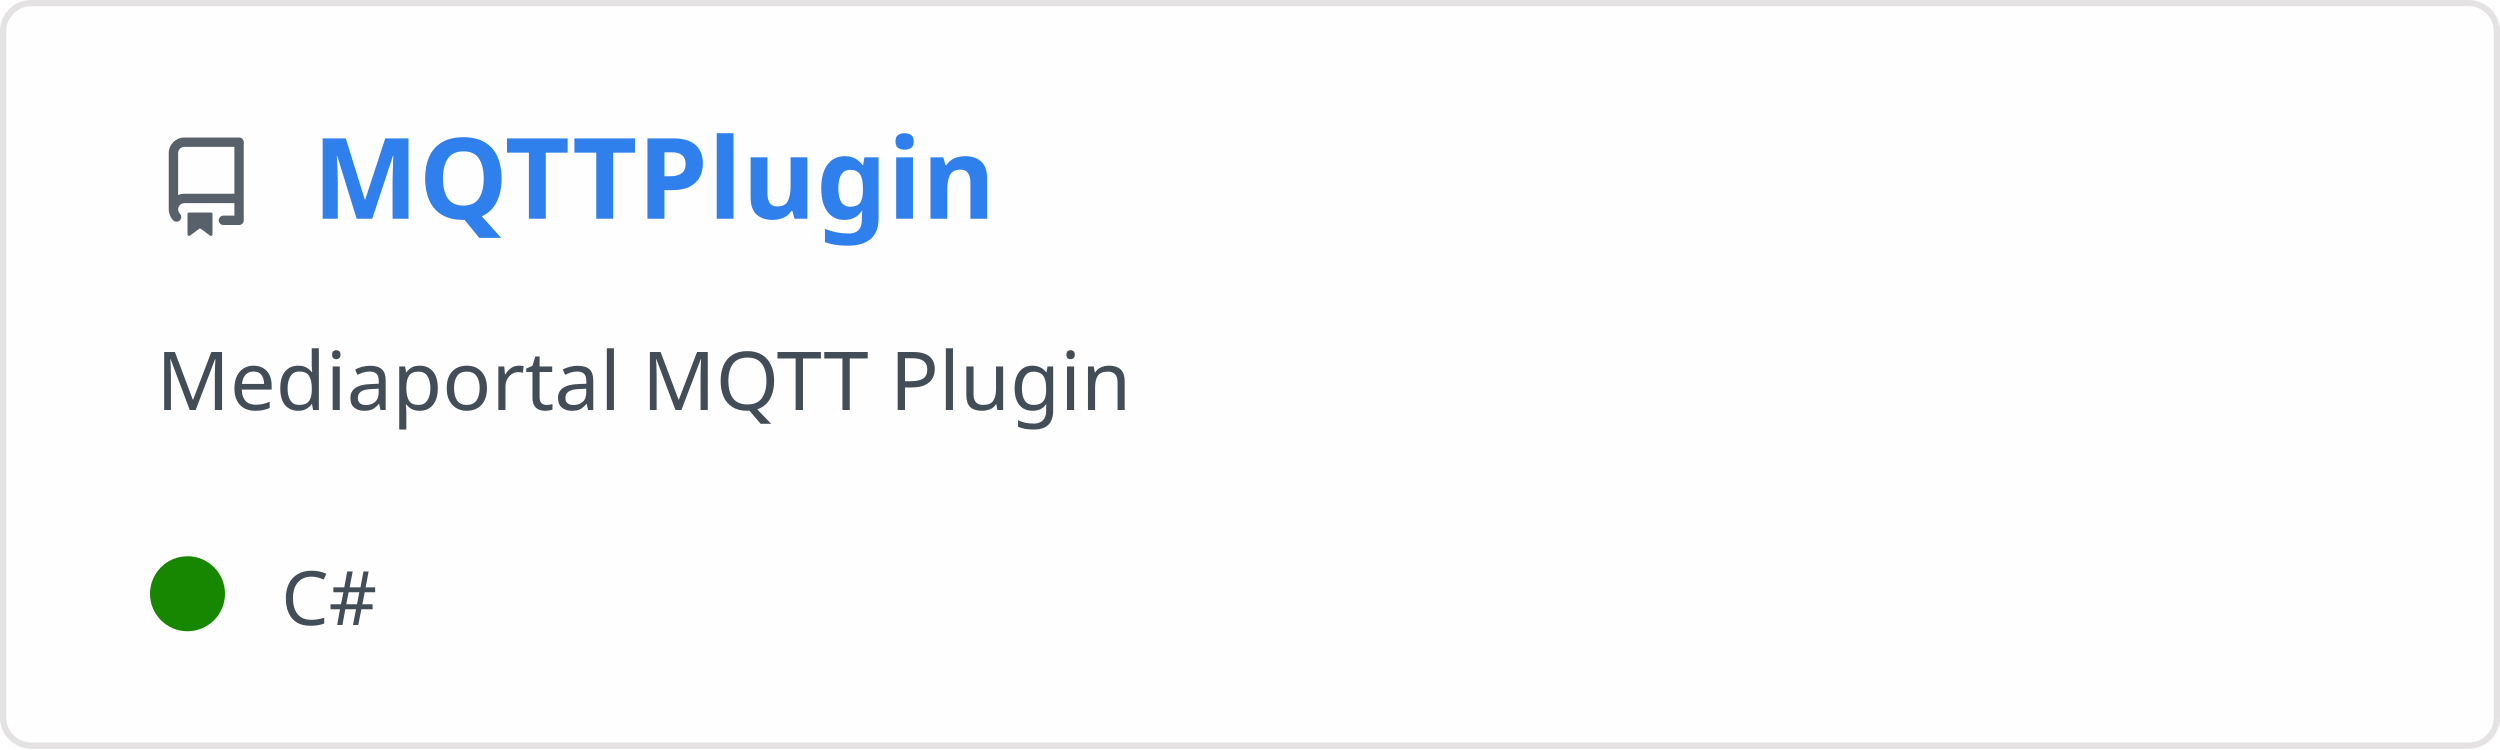
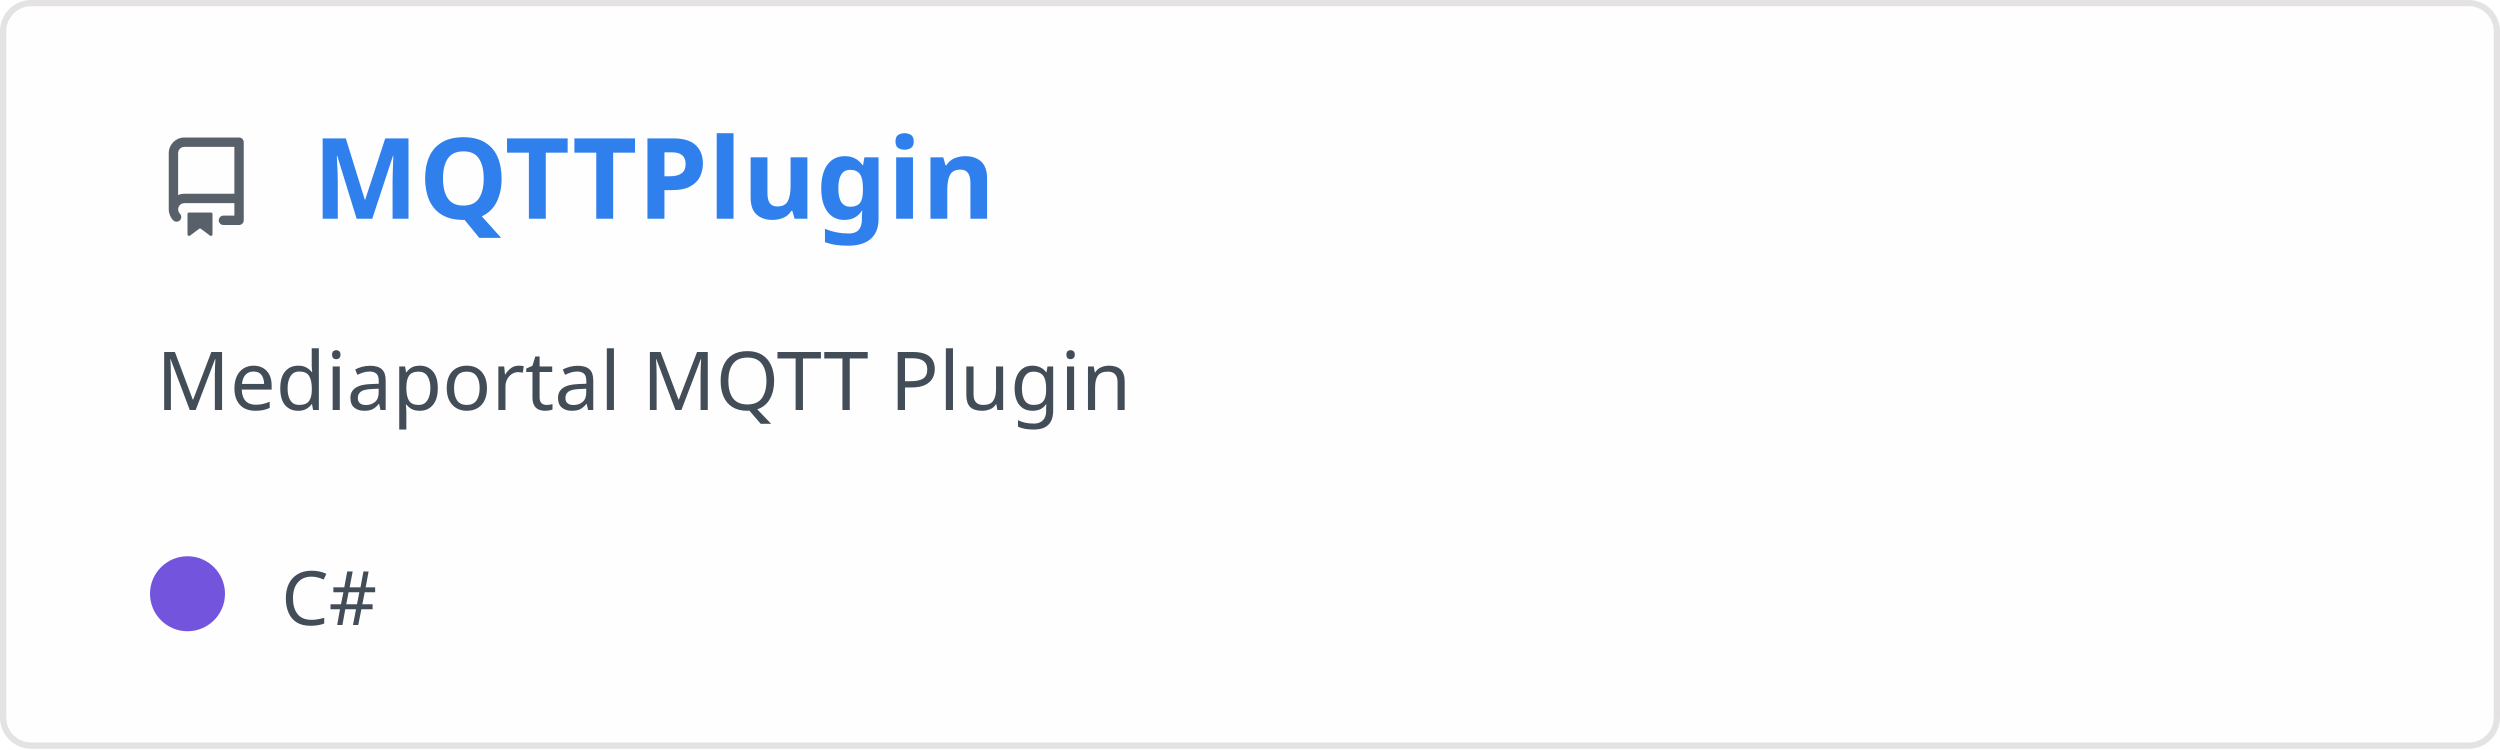
<svg xmlns="http://www.w3.org/2000/svg" width="400" height="120" viewBox="0 0 400 120" fill="none" role="img" aria-labelledby="descId">
  <style>
          .header {
            font: 600 18px 'Segoe UI', Ubuntu, Sans-Serif;
            fill: #2f80ed;
            animation: fadeInAnimation 0.8s ease-in-out forwards;
          }
          @supports(-moz-appearance: auto) {
            /* Selector detects Firefox */
            .header { font-size: 15.5px; }
          }
          
    .description {
      font: 400 13px 'Segoe UI', Ubuntu, Sans-Serif;fill: #434d58;
      
    }
    .gray { font: 400 12px 'Segoe UI', Ubuntu, Sans-Serif; fill: #434d58 }
    .badge { font: 600 11px 'Segoe UI', Ubuntu, Sans-Serif; }
    .badge rect { opacity: 0.2 }

    .stat { font: 400 12px 'Segoe UI', Ubuntu, Sans-Serif; fill: #434d58 }
    .stagger {
      opacity: 0;
      animation: fadeInAnimation 0.3s ease-in-out forwards;
    }
    .not_bold { font-weight: 400 }
    .bold { font-weight: 700 }
    .icon {
      fill: #586069;
      display: block;
    }
  

          
      /* Animations */
      @keyframes scaleInAnimation {
        from {
          transform: translate(-5px, 5px) scale(0);
        }
        to {
          transform: translate(-5px, 5px) scale(1);
        }
      }
      @keyframes fadeInAnimation {
        from {
          opacity: 0;
        }
        to {
          opacity: 1;
        }
      }
    
          * { animation-duration: 0s !important; animation-delay: 0s !important; }
        </style>
  <rect data-testid="card-bg" x="0.5" y="0.5" rx="4.5" height="99%" stroke="#e4e2e2" width="399" fill="#fffefe" stroke-opacity="1" />
  <g data-testid="card-title" transform="translate(25, 35)">
    <g transform="translate(0, 0)">
      <svg class="icon" x="0" y="-13" viewBox="0 0 16 16" version="1.1" width="16" height="16">
        <path fill-rule="evenodd" d="M2 2.5A2.5 2.5 0 014.5 0h8.75a.75.75 0 01.75.75v12.5a.75.75 0 01-.75.75h-2.5a.75.75 0 110-1.5h1.75v-2h-8a1 1 0 00-.714 1.7.75.75 0 01-1.072 1.05A2.495 2.495 0 012 11.5v-9zm10.5-1V9h-8c-.356 0-.694.074-1 .208V2.5a1 1 0 011-1h8zM5 12.25v3.25a.25.25 0 00.4.2l1.45-1.087a.25.25 0 01.3 0L8.6 15.7a.25.25 0 00.4-.2v-3.25a.25.25 0 00-.25-.25h-3.5a.25.25 0 00-.25.25z" />
      </svg>
    </g>
    <g transform="translate(25, 0)">
      <text x="0" y="0" class="header" data-testid="header">MQTTPlugin</text>
    </g>
  </g>
  <g data-testid="main-card-body" transform="translate(0, 55)">
    <text class="description" x="25" y="-5">
      <tspan dy="1.2em" x="25">Mediaportal MQTT Plugin</tspan>
    </text>
    <g transform="translate(30, 45)">
      <g transform="translate(0, 0)">
        <g data-testid="primary-lang">
-           <circle data-testid="lang-color" cx="0" cy="-5" r="6" fill="#178600" />
+           <circle data-testid="lang-color" cx="0" cy="-5" r="6" fill="#7355dd" />
          <text data-testid="lang-name" class="gray" x="15">C#</text>
        </g>
      </g>
    </g>
    <svg x="0" y="0">
      <g transform="translate(-3, 68)">
      
    </g>
    </svg>
  </g>
</svg>
